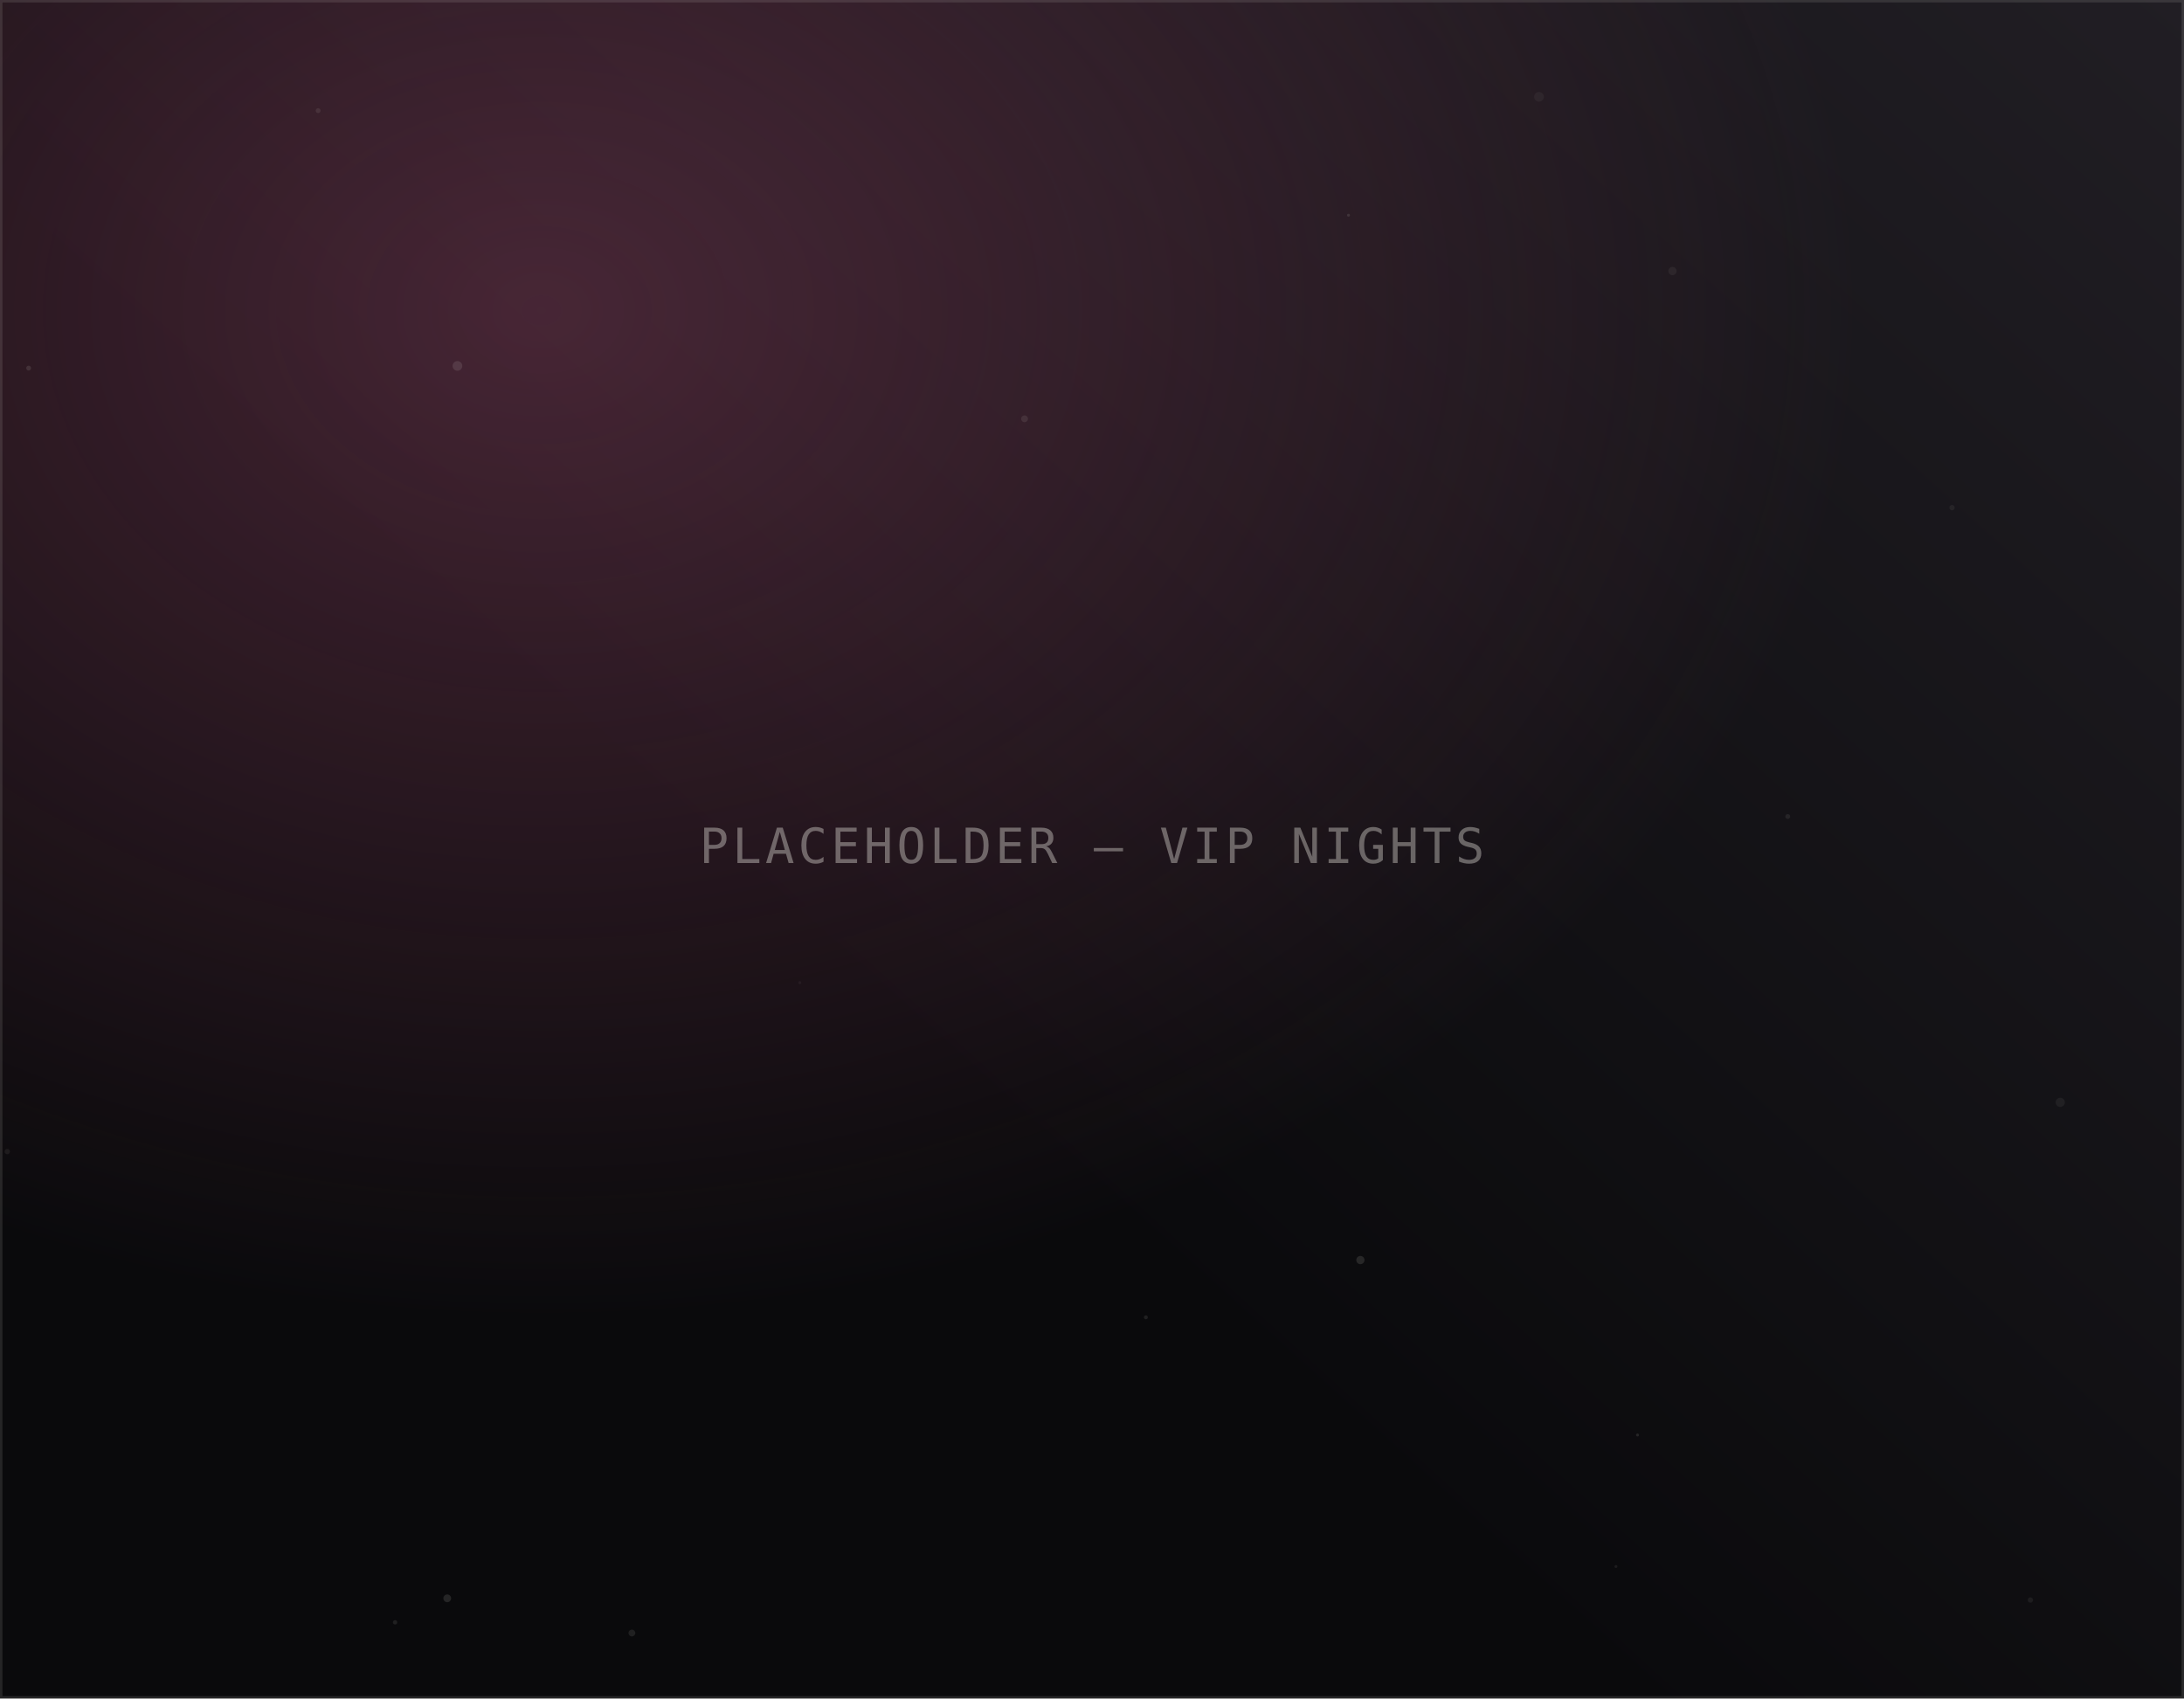
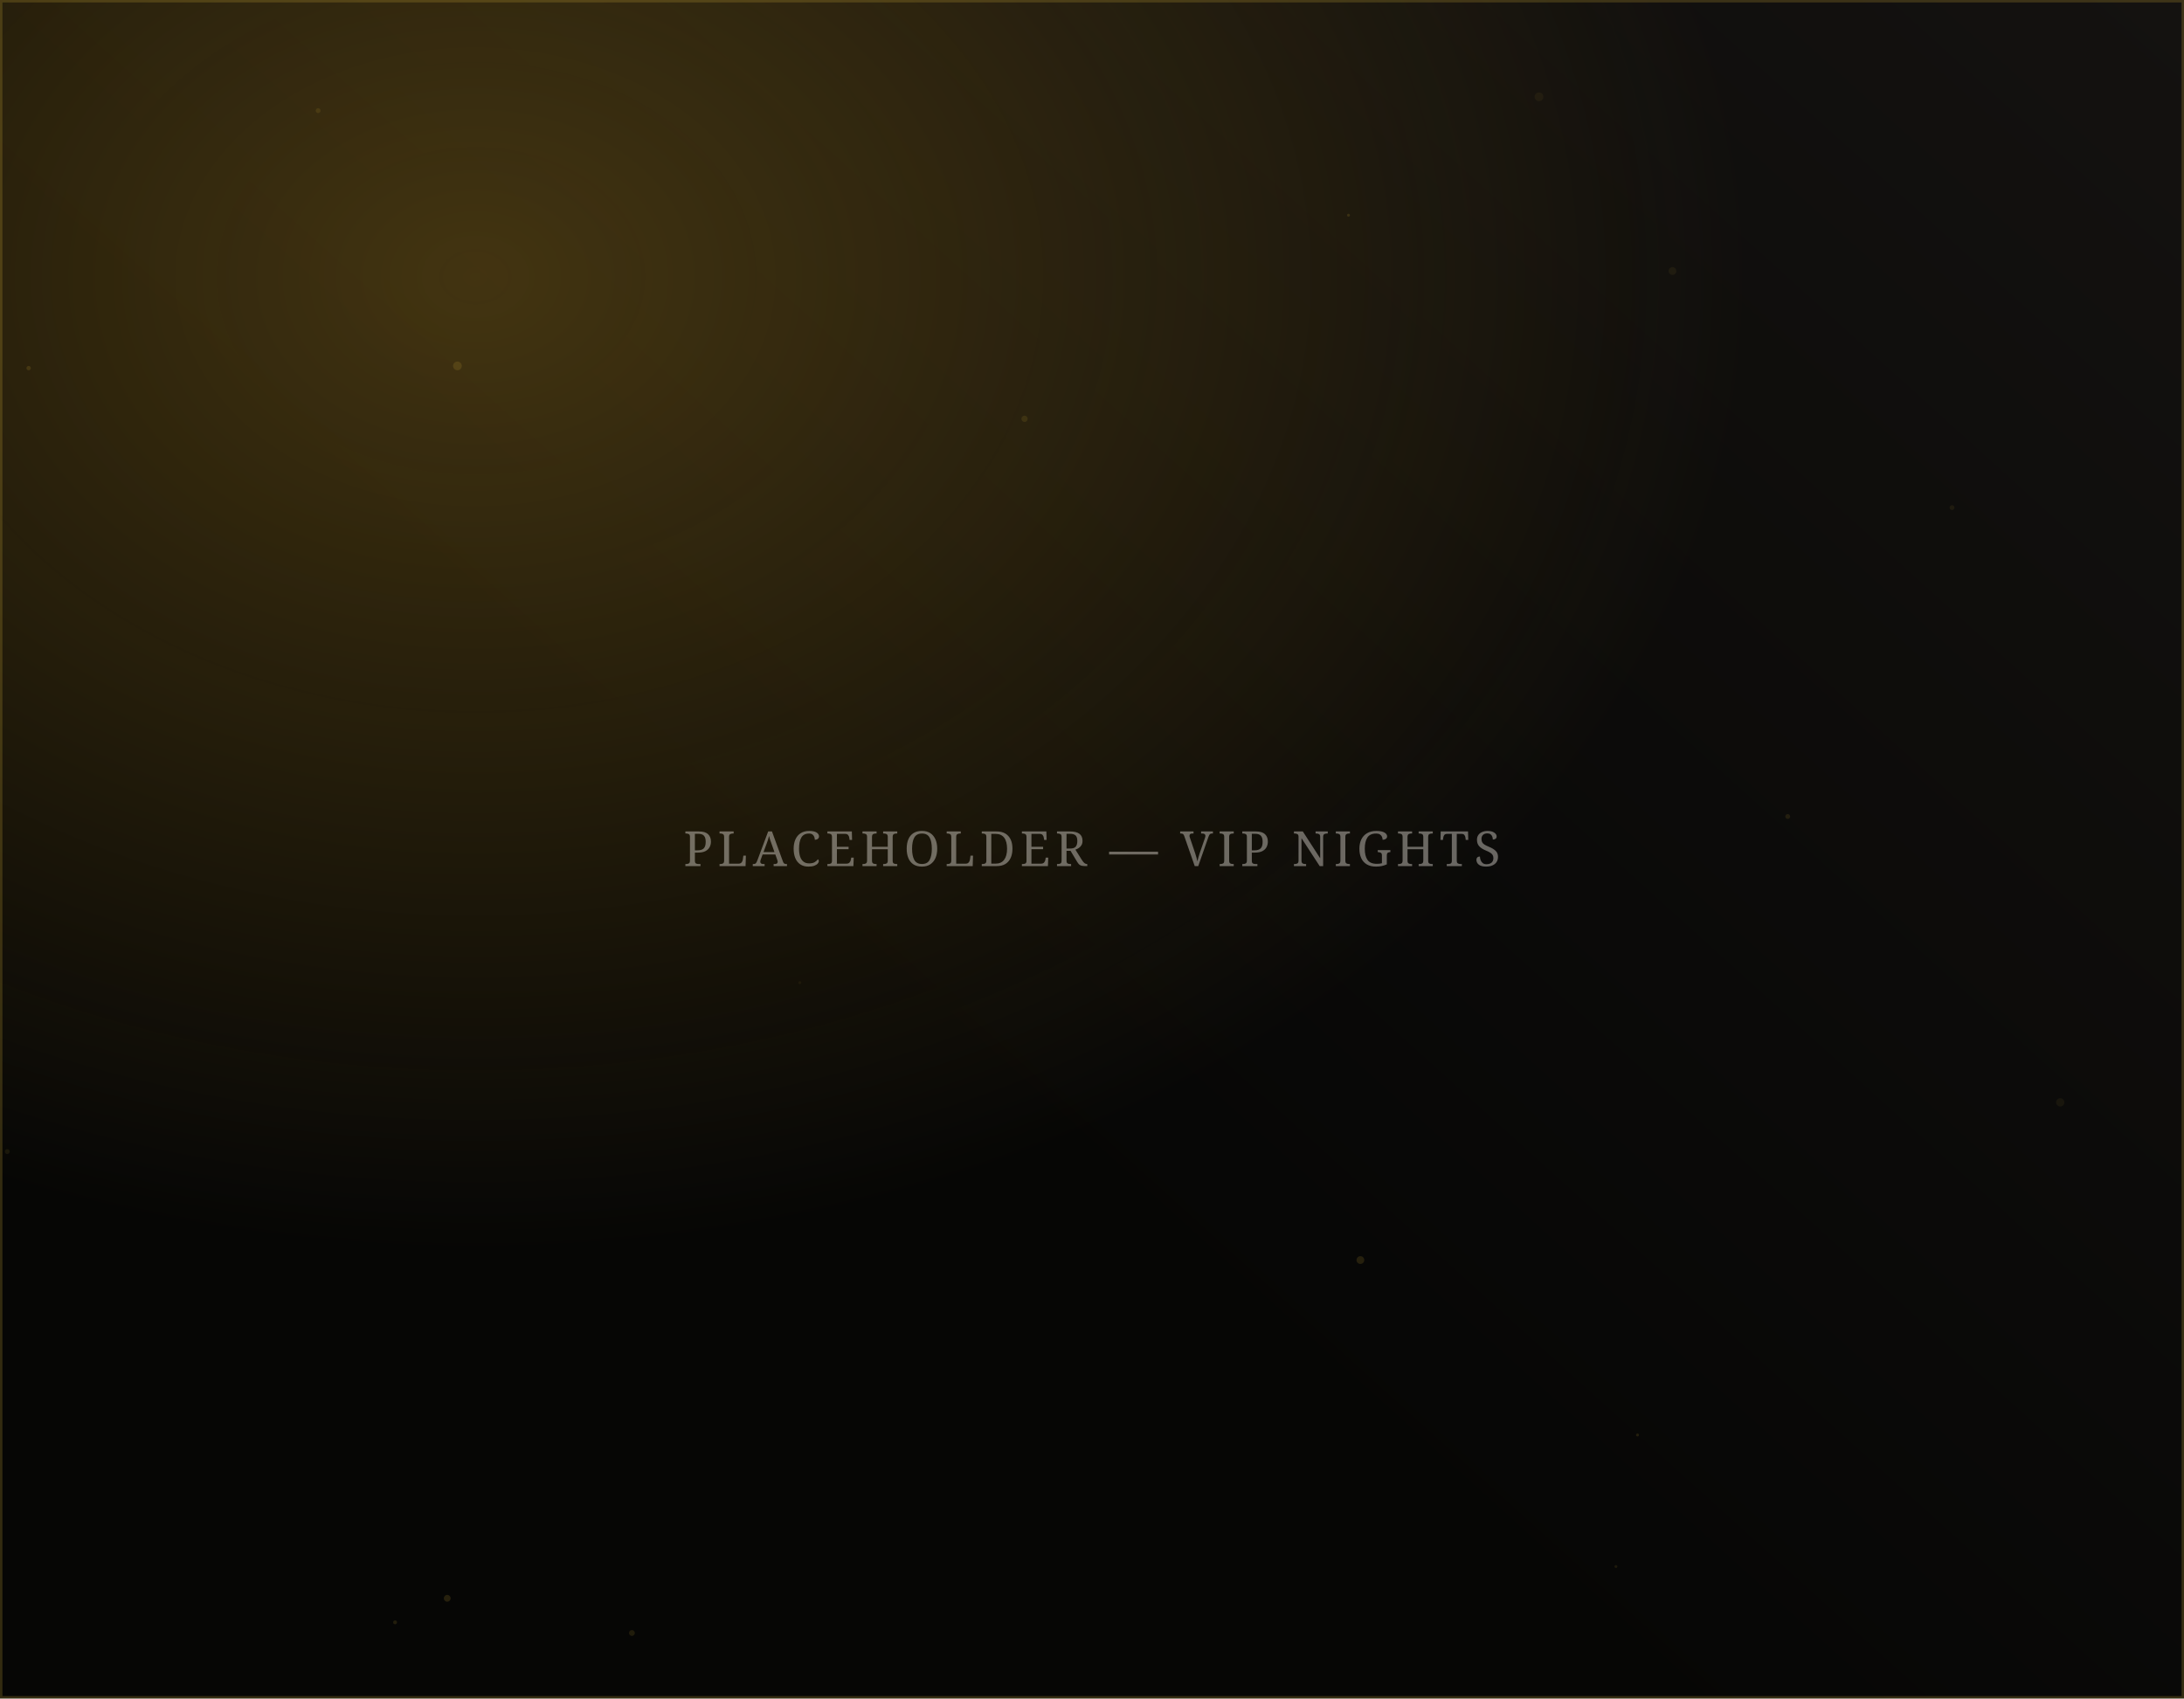
<svg xmlns="http://www.w3.org/2000/svg" viewBox="0 0 900 700" width="900" height="700" role="img" aria-label="PLACEHOLDER — VIP NIGHTS">
  <defs>
    <linearGradient id="g" x1="0%" y1="0%" x2="100%" y2="100%" gradientTransform="rotate(95 0.5 0.5)">
-       <stop offset="0%" stop-color="#211E24" />
-       <stop offset="60%" stop-color="#0A0A0C" />
-       <stop offset="100%" stop-color="#0A0A0C" />
+       <stop offset="0%" stop-color="#141210" />
+       <stop offset="60%" stop-color="#060605" />
+       <stop offset="100%" stop-color="#060605" />
    </linearGradient>
-     <radialGradient id="glow" cx="25%" cy="18%" r="60%">
-       <stop offset="0%" stop-color="#9C4A6C" stop-opacity="0.4" />
-       <stop offset="100%" stop-color="#9C4A6C" stop-opacity="0" />
+     <radialGradient id="glow" cx="22%" cy="16%" r="58%">
+       <stop offset="0%" stop-color="#8A6A1D" stop-opacity="0.45" />
+       <stop offset="100%" stop-color="#8A6A1D" stop-opacity="0" />
    </radialGradient>
  </defs>
  <rect width="900" height="700" fill="url(#g)" />
  <rect width="900" height="700" fill="url(#glow)" />
-   <circle cx="560.6" cy="519.3" r="1.7" fill="#EDEAE2" opacity="0.12" />
-   <circle cx="665.9" cy="645.6" r="0.6" fill="#EDEAE2" opacity="0.08" />
-   <circle cx="849.0" cy="454.3" r="1.9" fill="#EDEAE2" opacity="0.06" />
-   <circle cx="422.2" cy="172.6" r="1.4" fill="#EDEAE2" opacity="0.09" />
-   <circle cx="11.8" cy="151.7" r="1.0" fill="#EDEAE2" opacity="0.11" />
-   <circle cx="689.2" cy="111.7" r="1.7" fill="#EDEAE2" opacity="0.06" />
-   <circle cx="555.7" cy="88.7" r="0.6" fill="#EDEAE2" opacity="0.11" />
-   <circle cx="188.5" cy="150.8" r="2.0" fill="#EDEAE2" opacity="0.11" />
-   <circle cx="260.4" cy="673.0" r="1.4" fill="#EDEAE2" opacity="0.10" />
-   <circle cx="184.3" cy="658.7" r="1.6" fill="#EDEAE2" opacity="0.12" />
-   <circle cx="804.4" cy="209.2" r="1.1" fill="#EDEAE2" opacity="0.06" />
-   <circle cx="131.1" cy="45.6" r="1.0" fill="#EDEAE2" opacity="0.09" />
-   <circle cx="3.0" cy="474.6" r="1.1" fill="#EDEAE2" opacity="0.07" />
-   <circle cx="736.7" cy="336.5" r="1.0" fill="#EDEAE2" opacity="0.08" />
-   <circle cx="634.2" cy="39.9" r="2.0" fill="#EDEAE2" opacity="0.05" />
-   <circle cx="674.8" cy="591.4" r="0.6" fill="#EDEAE2" opacity="0.11" />
-   <circle cx="329.6" cy="405.0" r="0.6" fill="#EDEAE2" opacity="0.05" />
-   <circle cx="162.8" cy="668.6" r="0.9" fill="#EDEAE2" opacity="0.10" />
-   <circle cx="836.7" cy="659.4" r="1.1" fill="#EDEAE2" opacity="0.07" />
-   <circle cx="472.2" cy="542.9" r="0.8" fill="#EDEAE2" opacity="0.10" />
-   <rect x="0.5" y="0.5" width="899" height="699" fill="none" stroke="#EDEAE2" stroke-opacity="0.12" />
-   <text x="450.0" y="350.0" text-anchor="middle" dominant-baseline="middle" font-family="ui-monospace, monospace" font-size="20" letter-spacing="1.5" fill="#EDEAE2" fill-opacity="0.38">PLACEHOLDER — VIP NIGHTS</text>
+   <circle cx="560.6" cy="519.3" r="1.6" fill="#D4AF37" opacity="0.15" />
+   <circle cx="665.9" cy="645.6" r="0.6" fill="#D4AF37" opacity="0.11" />
+   <circle cx="849.0" cy="454.3" r="1.7" fill="#D4AF37" opacity="0.07" />
+   <circle cx="422.2" cy="172.6" r="1.3" fill="#D4AF37" opacity="0.12" />
+   <circle cx="11.8" cy="151.7" r="0.9" fill="#D4AF37" opacity="0.15" />
+   <circle cx="689.2" cy="111.7" r="1.6" fill="#D4AF37" opacity="0.07" />
+   <circle cx="555.7" cy="88.7" r="0.6" fill="#D4AF37" opacity="0.15" />
+   <circle cx="188.5" cy="150.8" r="1.8" fill="#D4AF37" opacity="0.15" />
+   <circle cx="260.4" cy="673.0" r="1.2" fill="#D4AF37" opacity="0.13" />
+   <circle cx="184.3" cy="658.7" r="1.4" fill="#D4AF37" opacity="0.16" />
+   <circle cx="804.4" cy="209.2" r="1.0" fill="#D4AF37" opacity="0.08" />
+   <circle cx="131.1" cy="45.6" r="1.0" fill="#D4AF37" opacity="0.12" />
+   <circle cx="3.0" cy="474.6" r="1.0" fill="#D4AF37" opacity="0.09" />
+   <circle cx="736.7" cy="336.5" r="1.0" fill="#D4AF37" opacity="0.11" />
+   <circle cx="634.2" cy="39.9" r="1.8" fill="#D4AF37" opacity="0.06" />
+   <circle cx="674.8" cy="591.4" r="0.6" fill="#D4AF37" opacity="0.14" />
+   <circle cx="329.6" cy="405.0" r="0.6" fill="#D4AF37" opacity="0.06" />
+   <circle cx="162.8" cy="668.6" r="0.8" fill="#D4AF37" opacity="0.14" />
+   <rect x="0.5" y="0.5" width="899" height="699" fill="none" stroke="#D4AF37" stroke-opacity="0.22" />
+   <text x="450.0" y="350.0" text-anchor="middle" dominant-baseline="middle" font-family="Georgia, serif" font-size="20" letter-spacing="2" fill="#F5F1E8" fill-opacity="0.4">PLACEHOLDER — VIP NIGHTS</text>
</svg>
